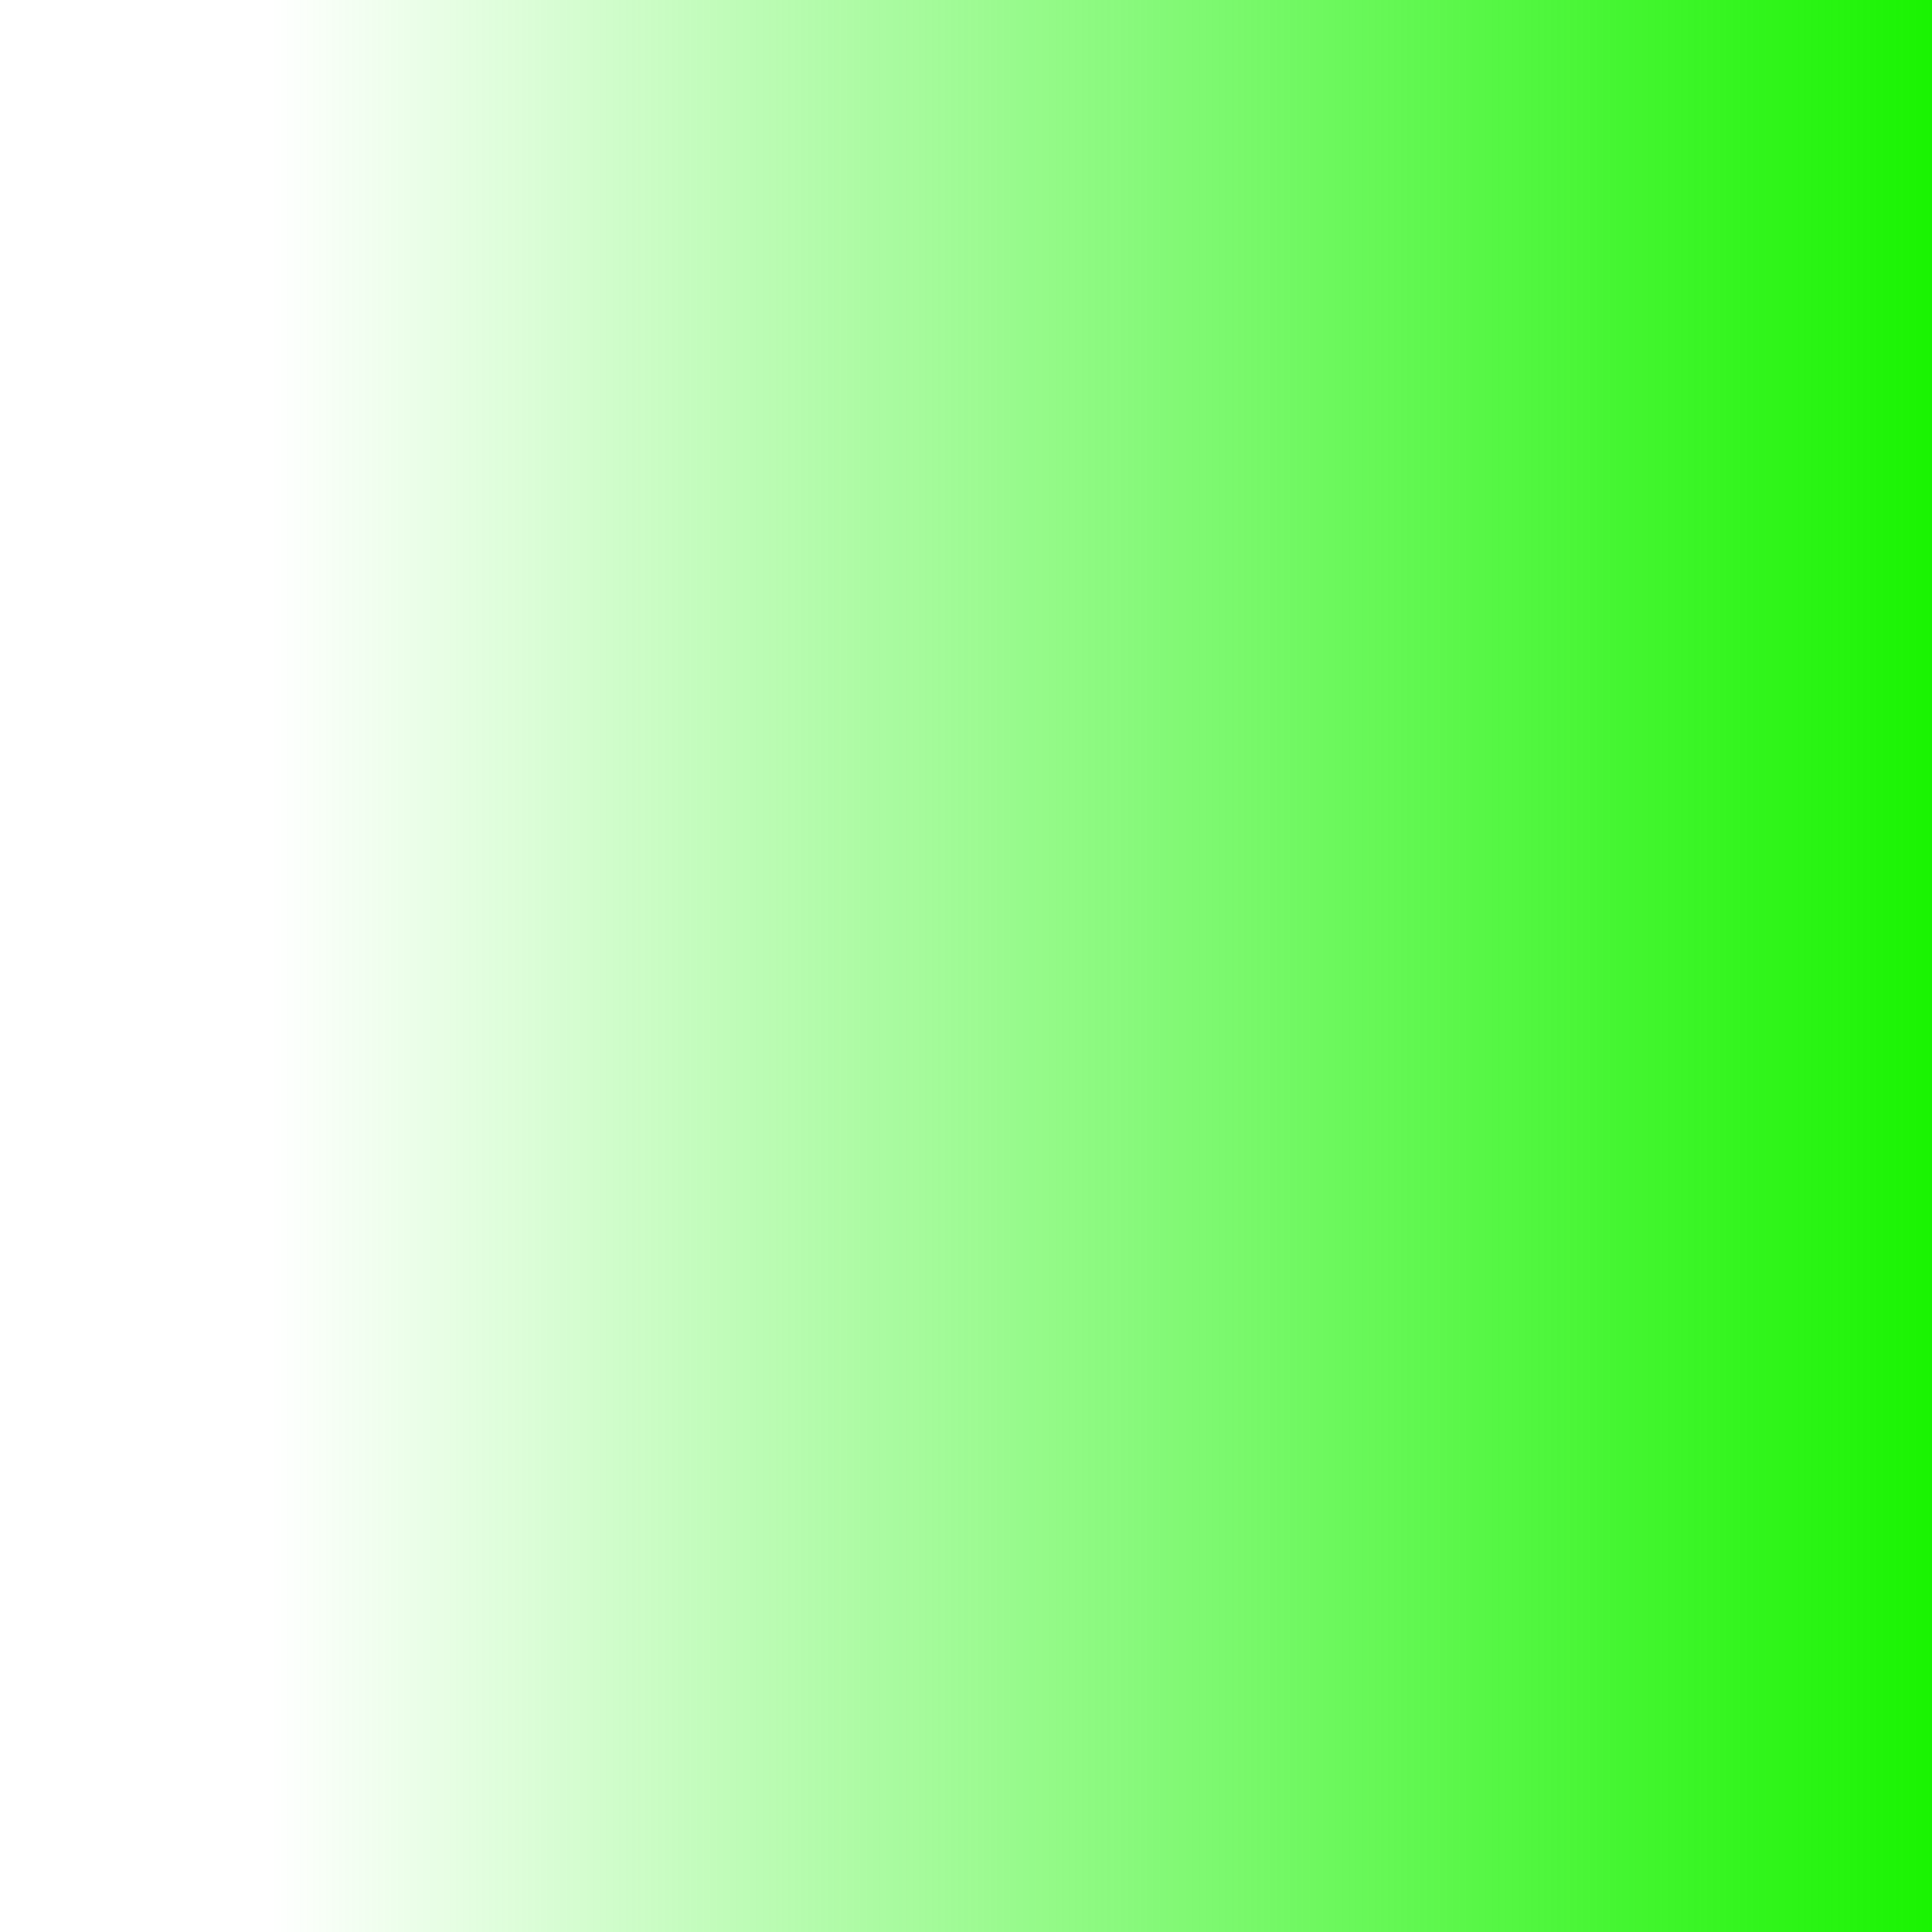
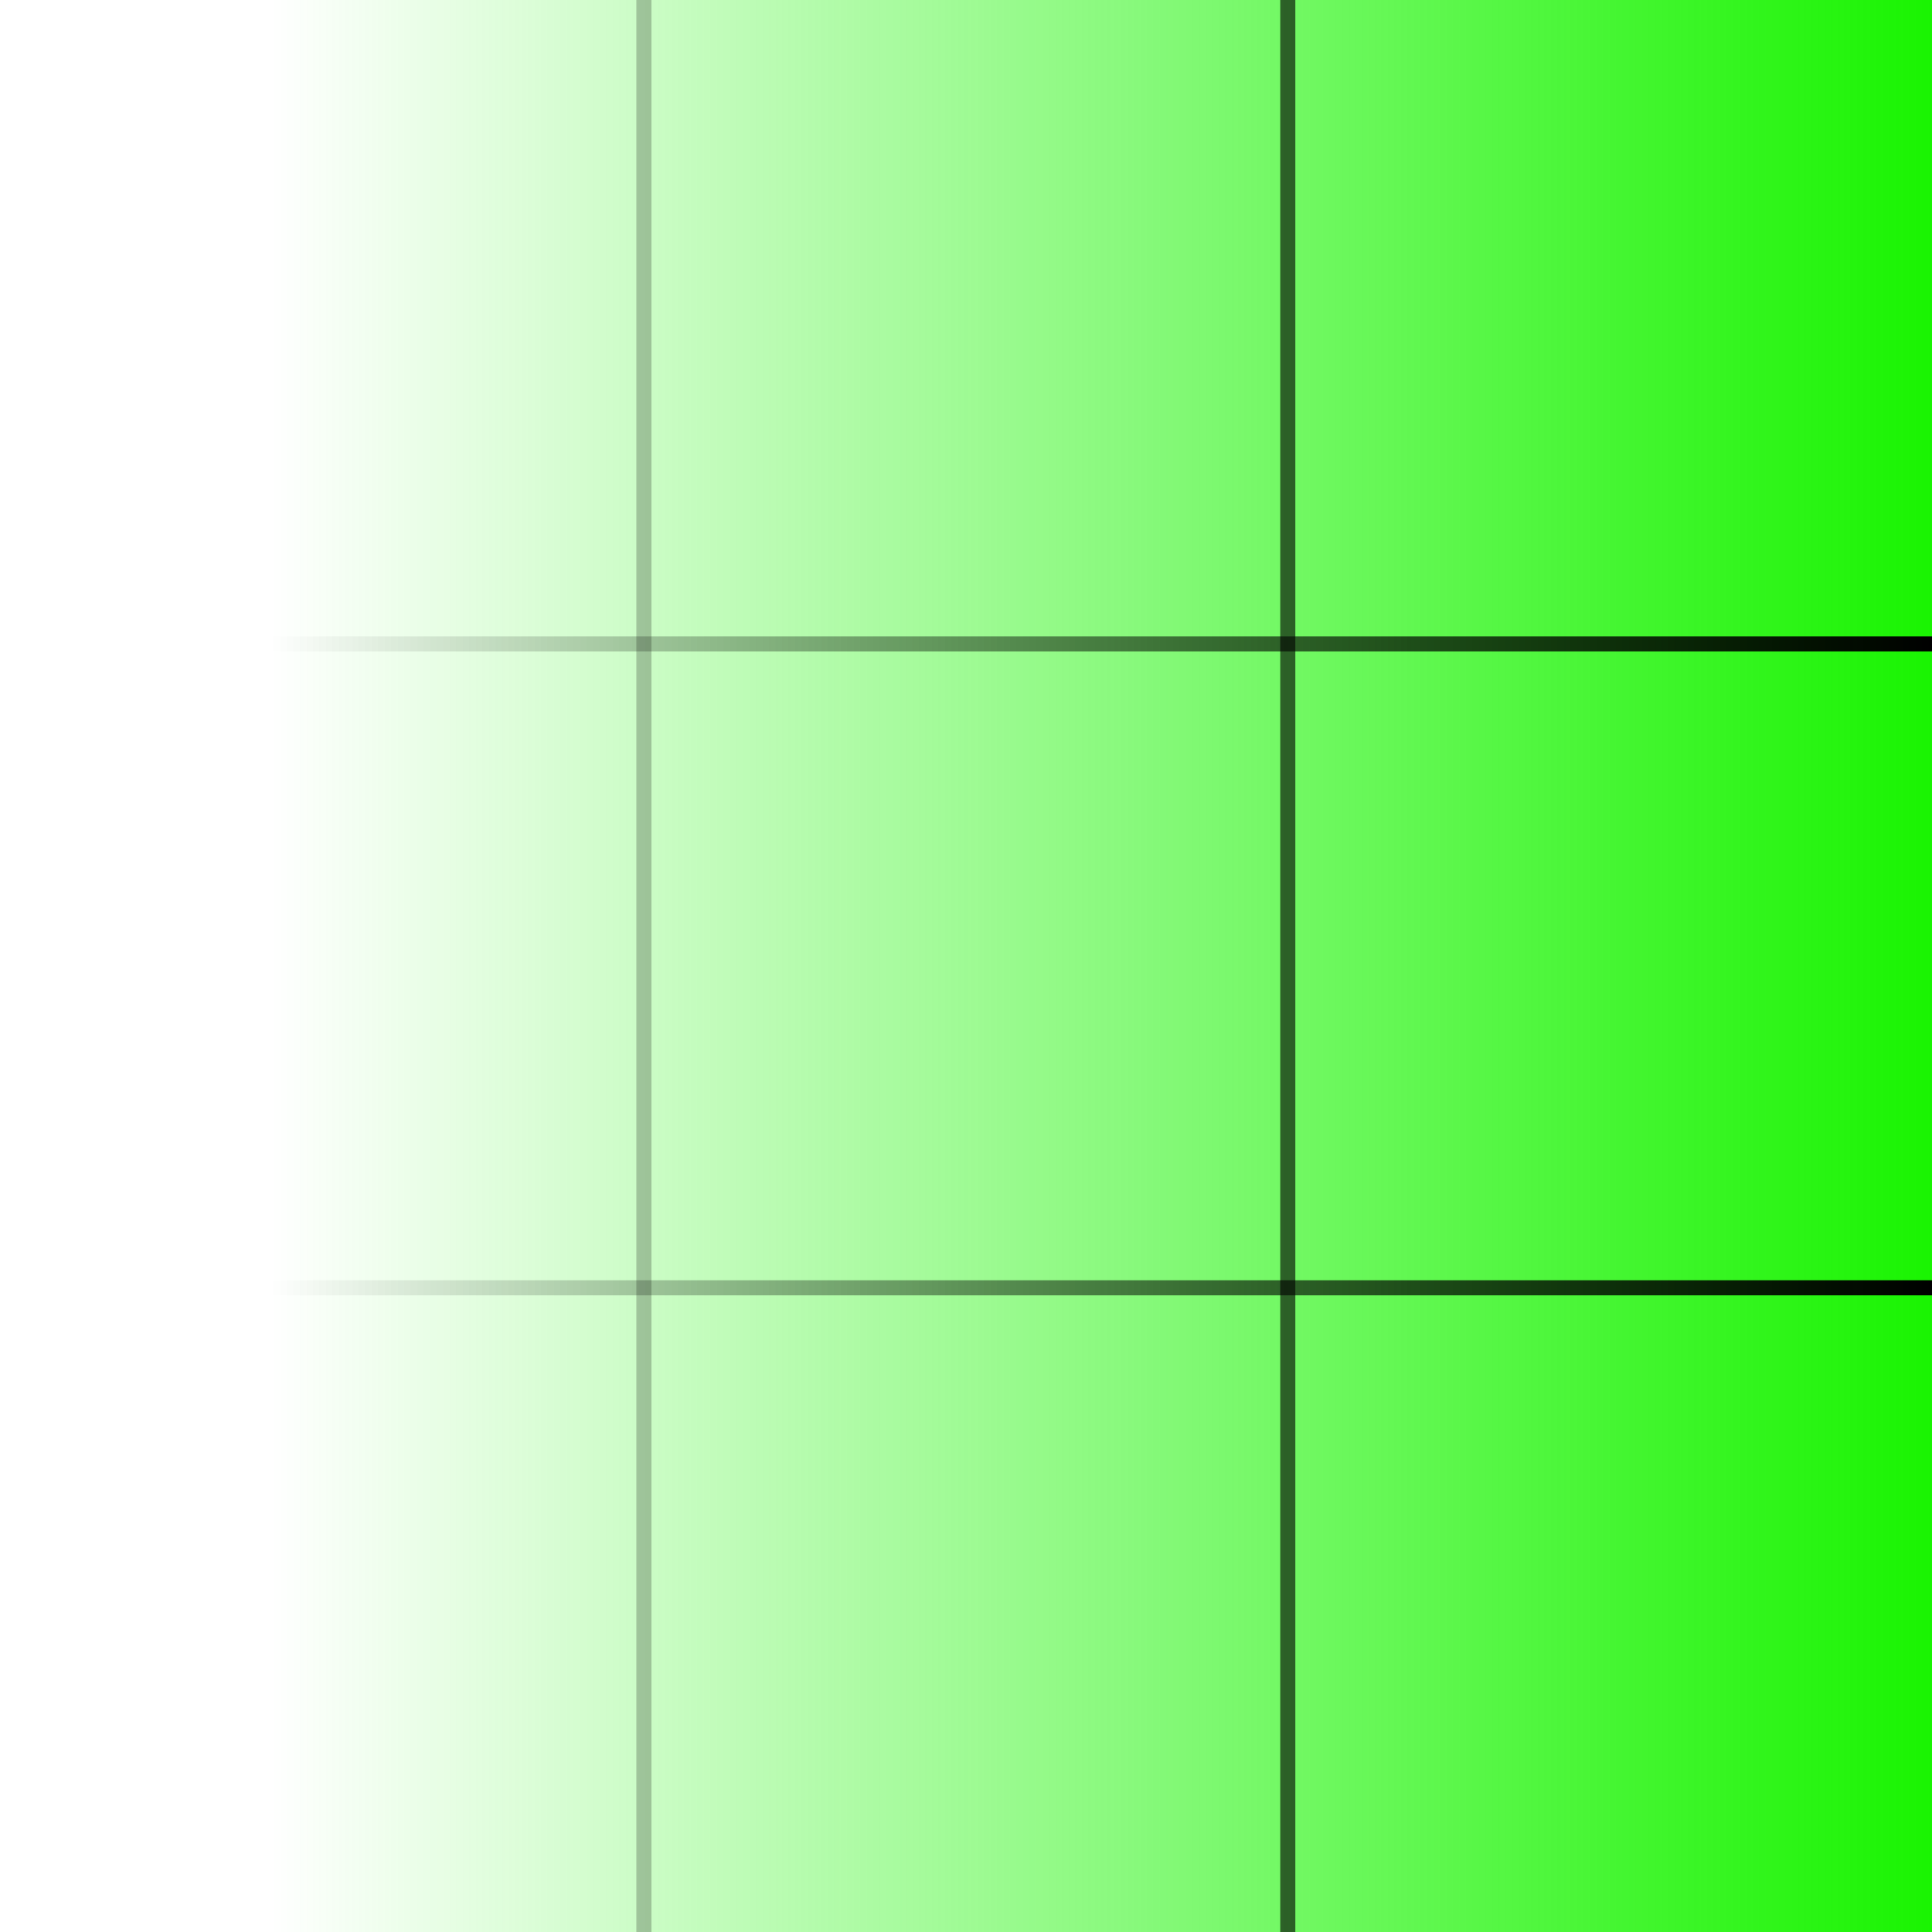
<svg xmlns="http://www.w3.org/2000/svg" data-name="Layer 1" viewBox="0 0 64 64">
  <defs>
    <linearGradient id="a" x1=".59" x2="64" y1="32" y2="32" gradientUnits="userSpaceOnUse">
      <stop offset=".132" stop-color="#19f401" stop-opacity="0" />
      <stop offset="1" stop-color="#19f401" />
    </linearGradient>
+     <linearGradient id="lineGradient" x1=".59" y1="32" x2="64" y2="32" gradientUnits="userSpaceOnUse">
+       <stop offset=".132" stop-color="black" stop-opacity="0" />
+       <stop offset="1" stop-color="black" />
+     </linearGradient>
  </defs>
  <path d="M.59 0H64v64H.59z" style="fill:url(#a)" />
+   <line x1="21.33" y1="0" x2="21.33" y2="64" stroke="url(#lineGradient)" stroke-width="0.5" />
+   <line x1="42.66" y1="0" x2="42.66" y2="64" stroke="url(#lineGradient)" stroke-width="0.5" />
+   <line x1="0" y1="21.33" x2="64" y2="21.33" stroke="url(#lineGradient)" stroke-width="0.5" />
+   <line x1="0" y1="42.66" x2="64" y2="42.66" stroke="url(#lineGradient)" stroke-width="0.5" />
</svg>
